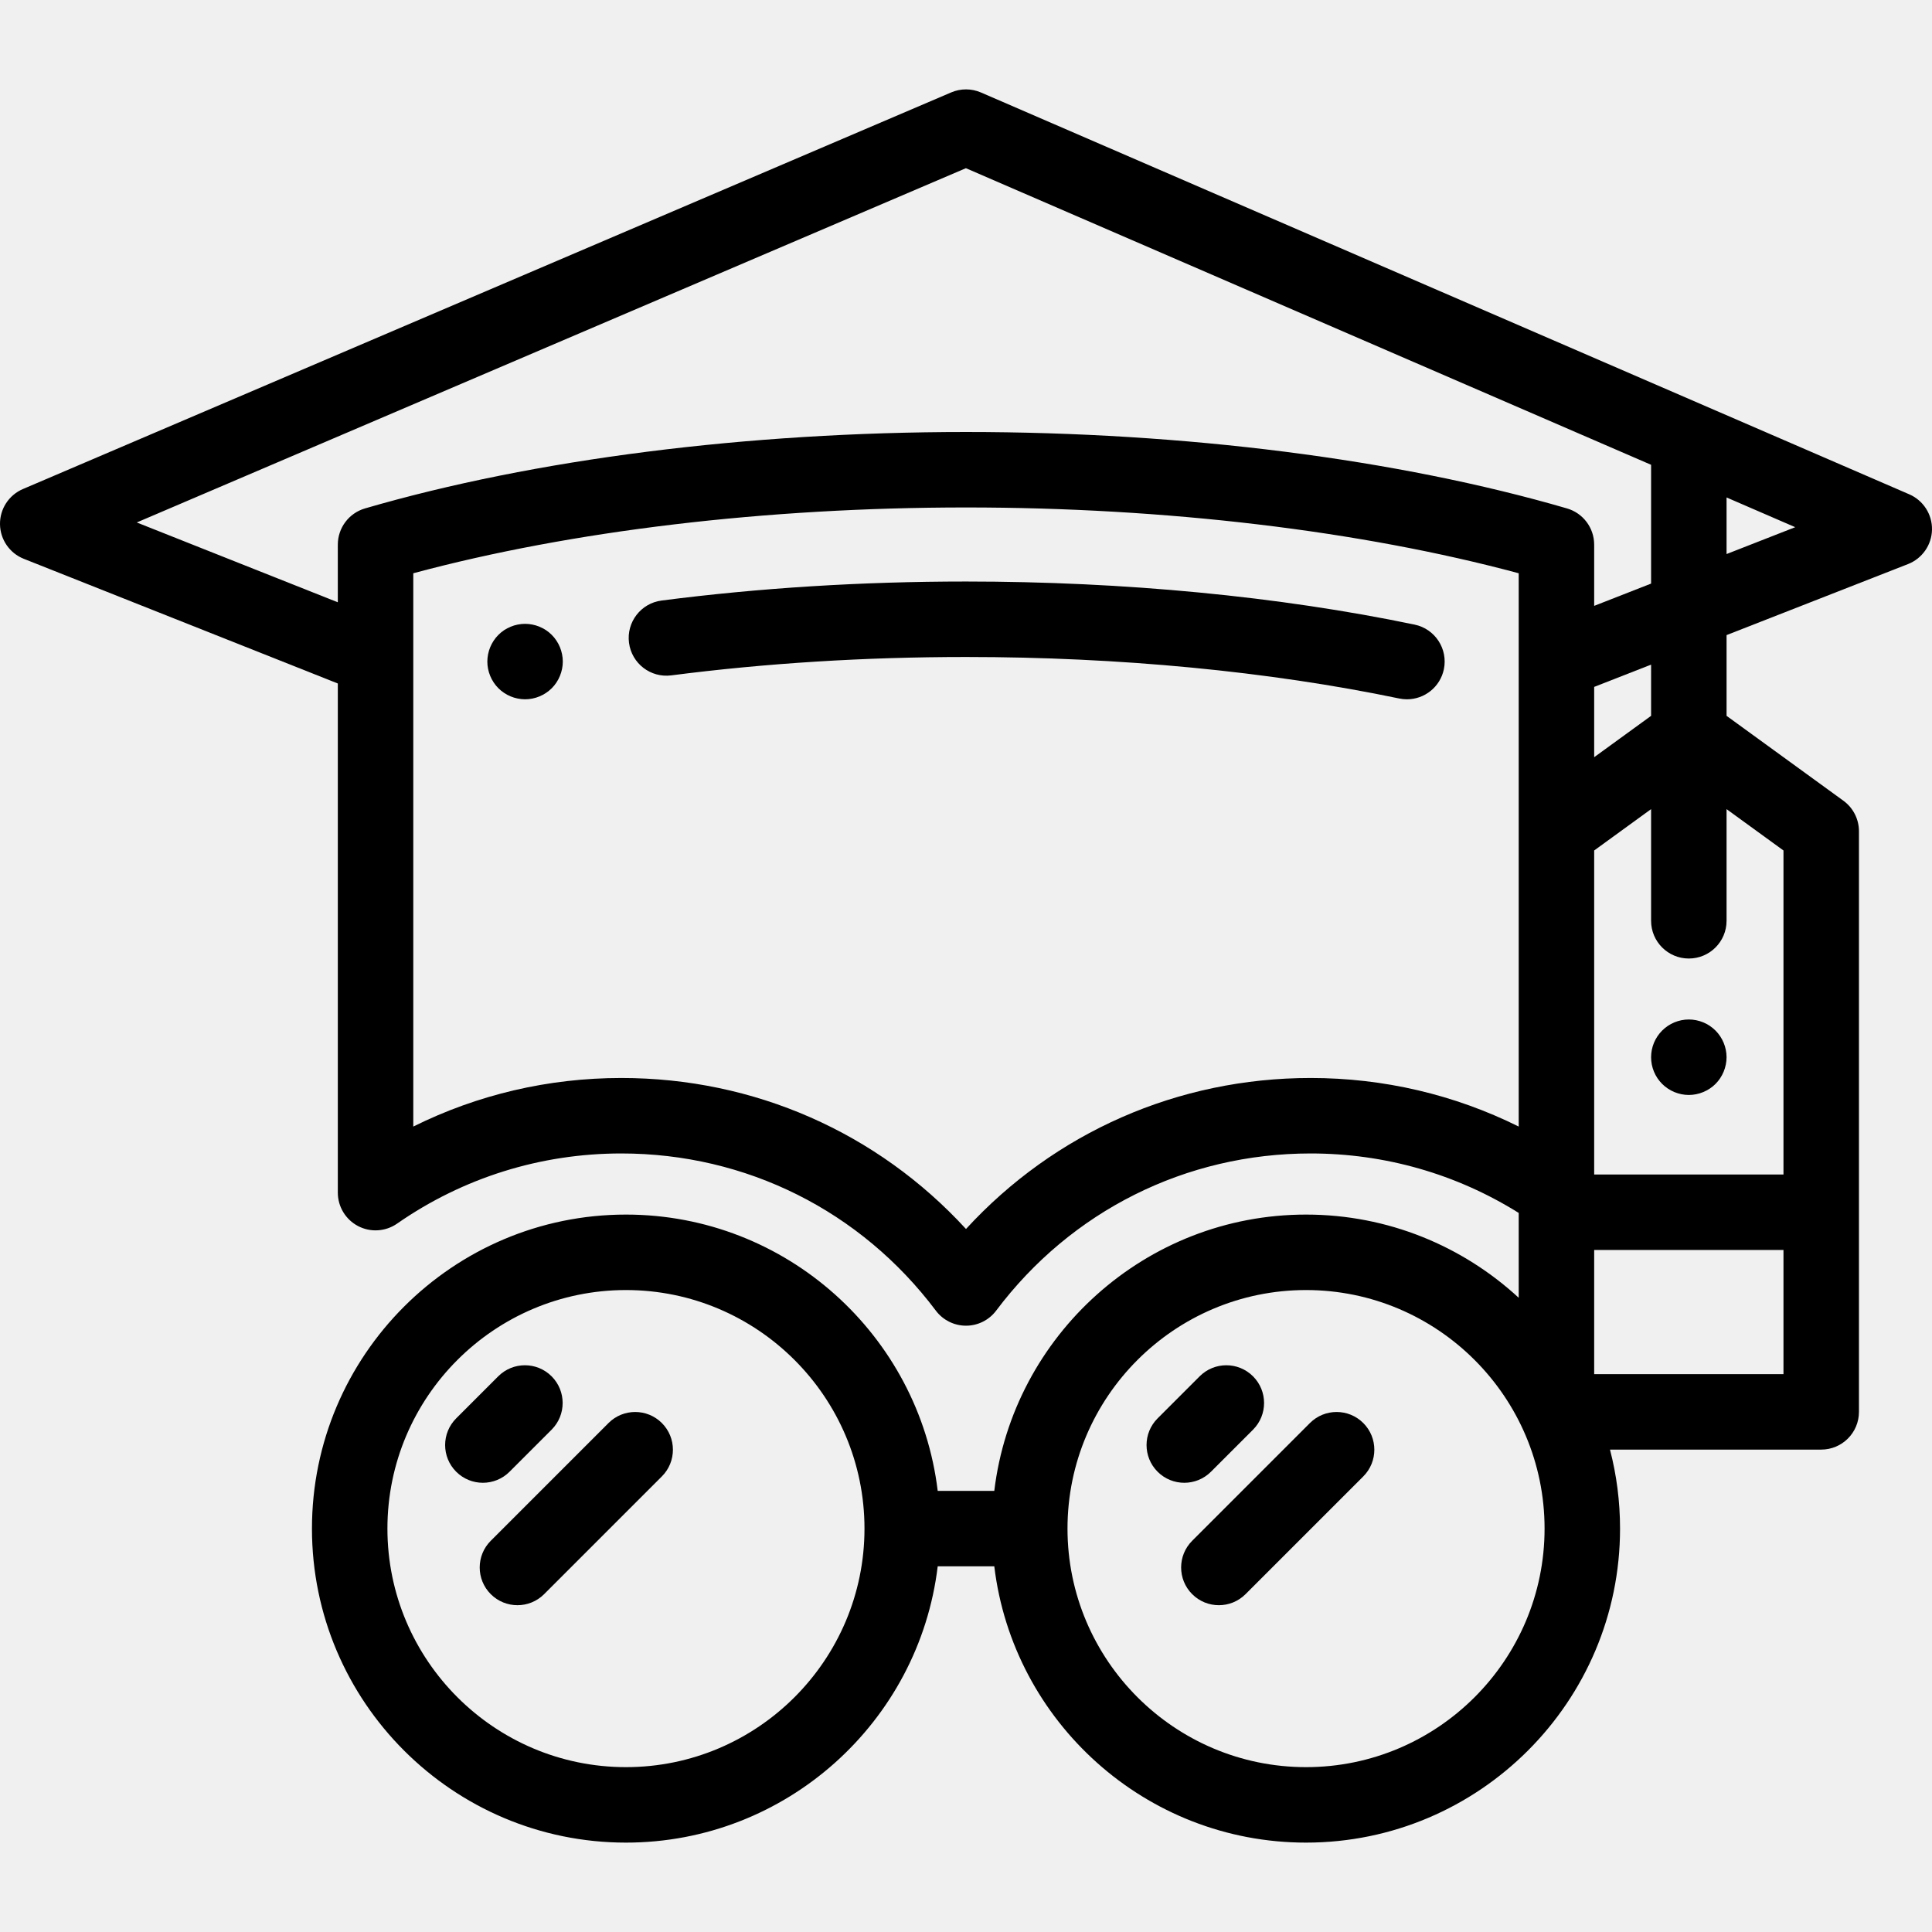
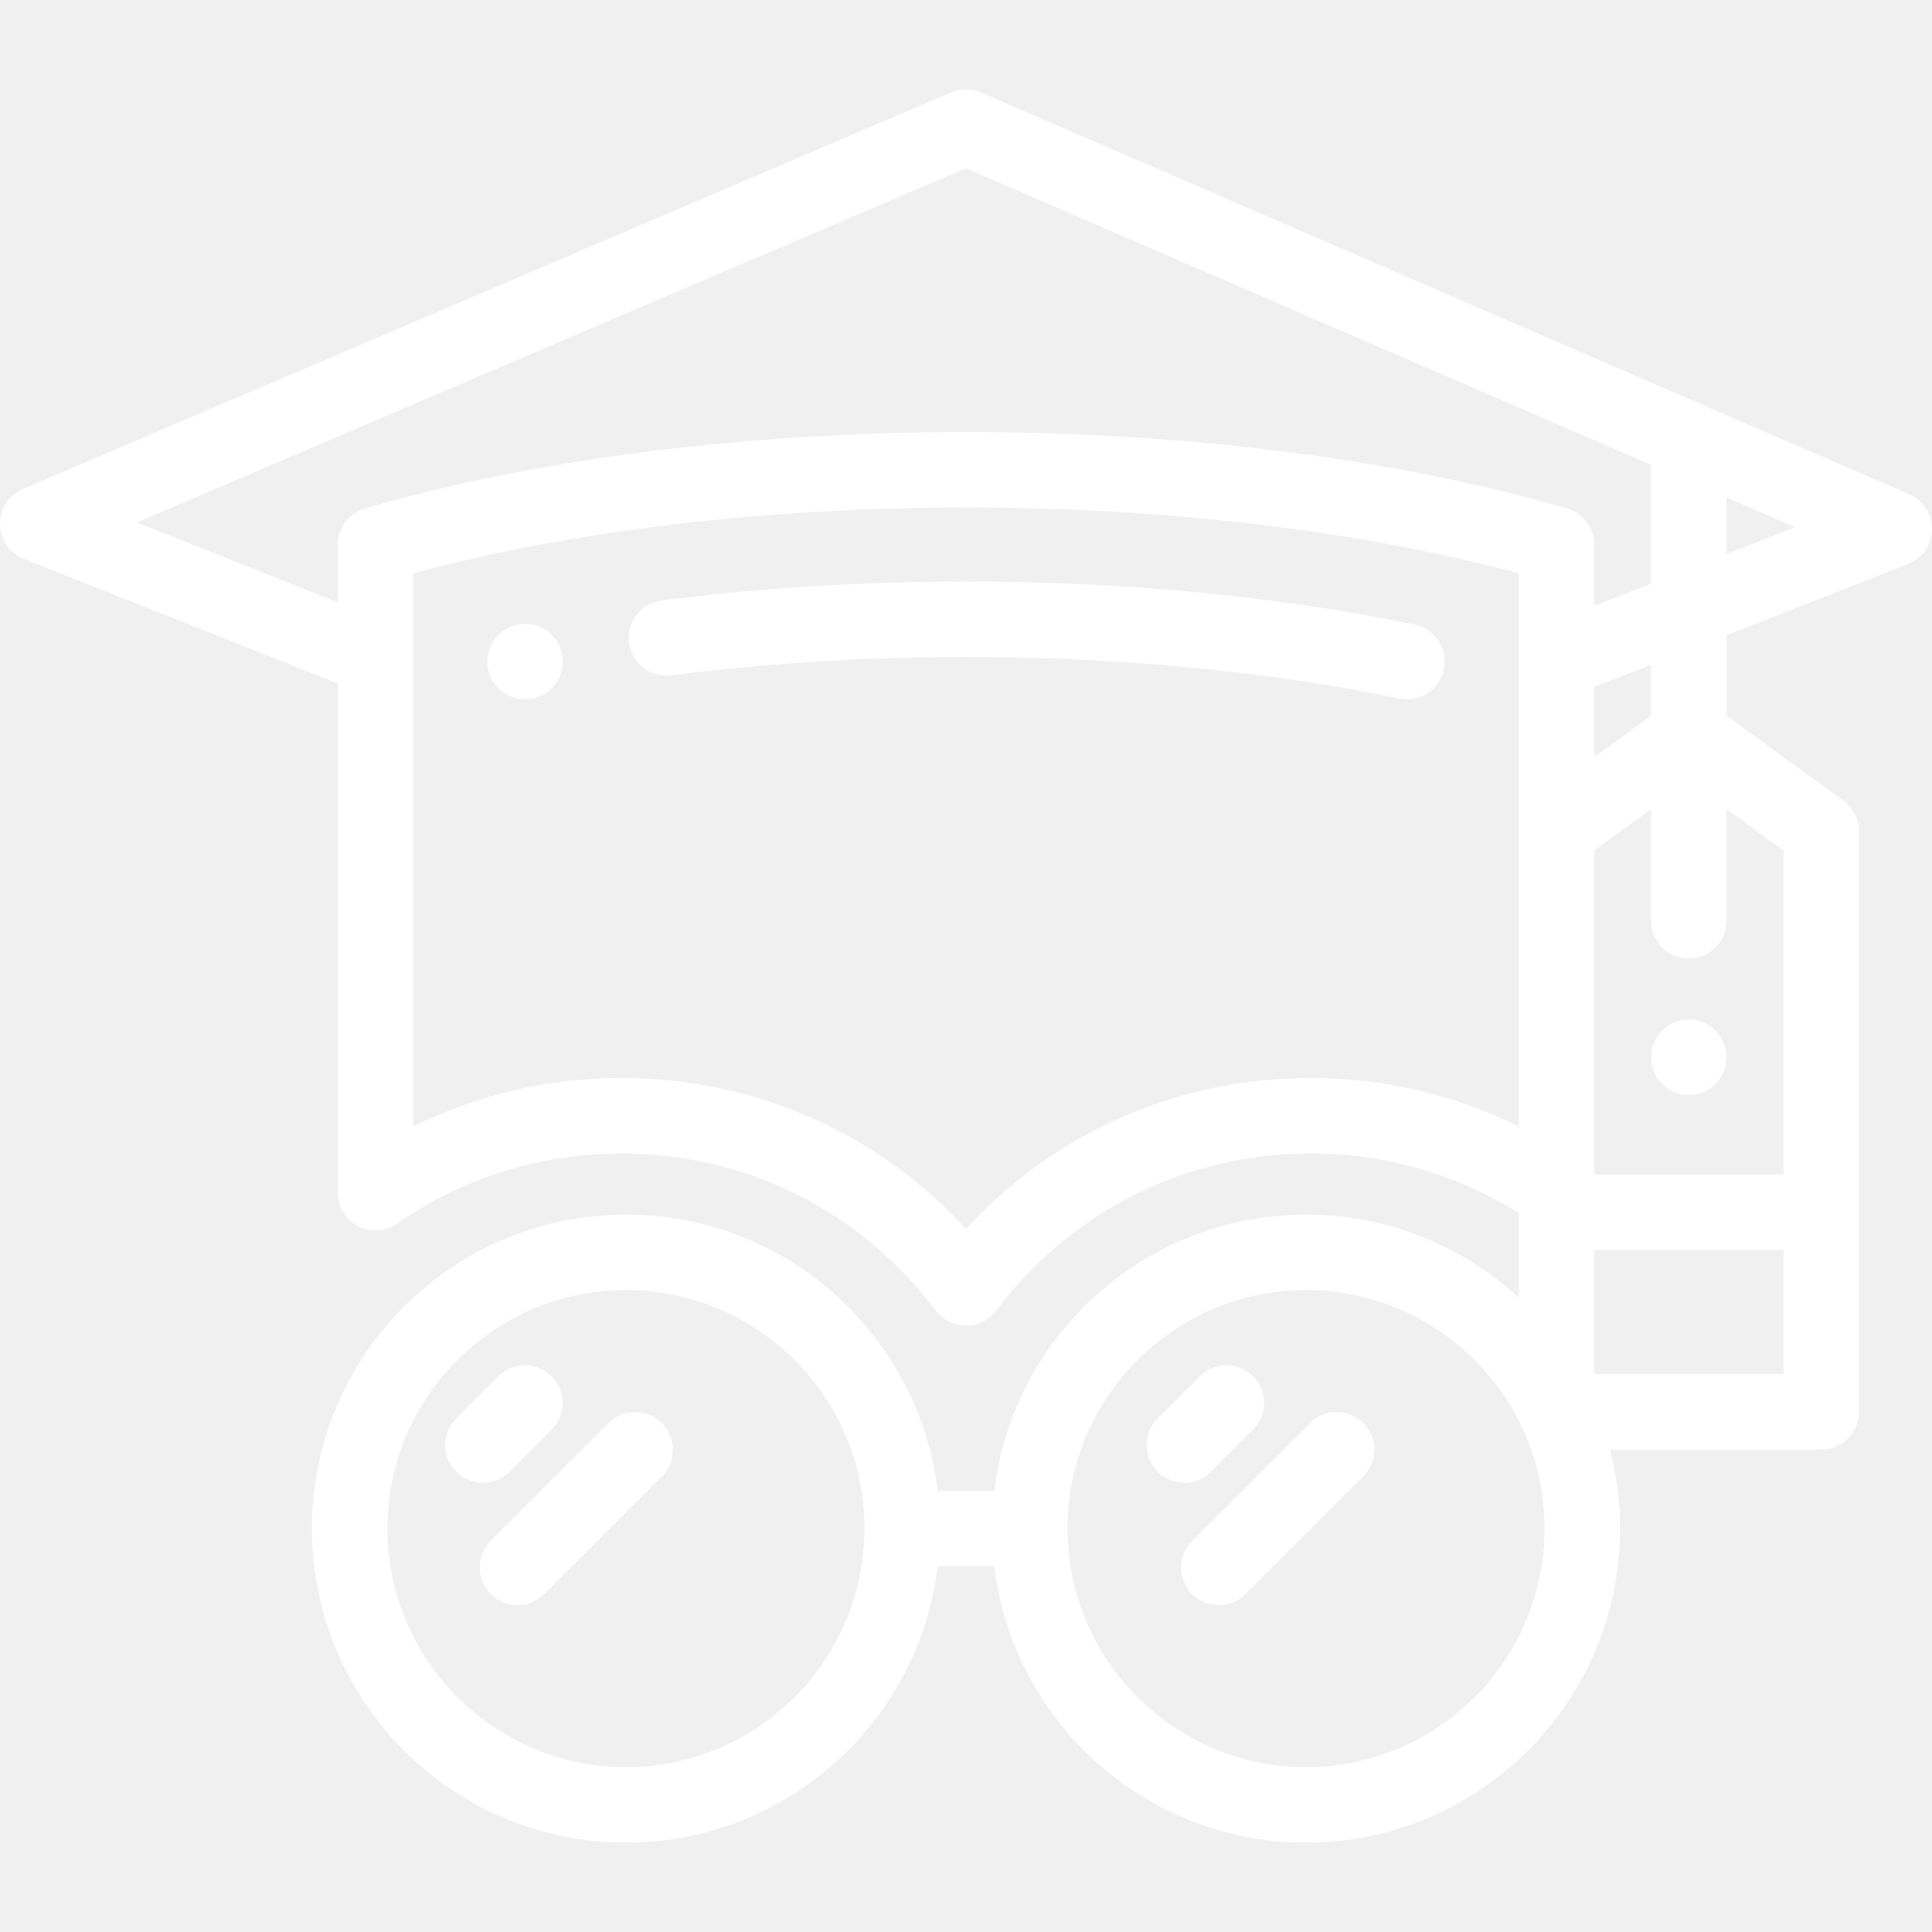
- <svg xmlns="http://www.w3.org/2000/svg" version="1.1" id="Capa_1" x="0px" y="0px" viewBox="0 0 512.001 512.001" style="enable-background:new 0 0 512.001 512.001;" xml:space="preserve">
+ <svg xmlns="http://www.w3.org/2000/svg" fill="#fff" version="1.1" id="Capa_1" x="0px" y="0px" viewBox="0 0 512.001 512.001" style="enable-background:new 0 0 512.001 512.001;" xml:space="preserve">
  <g>
    <g>
      <path d="M148.95,173.37c-0.13-0.64-0.32-1.27-0.57-1.88c-0.25-0.6-0.56-1.18-0.92-1.72c-0.36-0.55-0.78-1.06-1.24-1.52    c-0.46-0.46-0.97-0.88-1.52-1.25c-0.54-0.35-1.12-0.66-1.73-0.91c-0.6-0.25-1.23-0.45-1.87-0.57c-1.29-0.26-2.61-0.26-3.9,0    c-0.64,0.12-1.27,0.32-1.88,0.57c-0.6,0.25-1.18,0.56-1.72,0.91c-0.55,0.37-1.06,0.79-1.52,1.25c-0.46,0.46-0.88,0.97-1.24,1.52    c-0.36,0.54-0.67,1.12-0.92,1.72c-0.25,0.61-0.45,1.24-0.57,1.88c-0.13,0.64-0.2,1.3-0.2,1.95c0,2.63,1.07,5.21,2.93,7.07    c0.46,0.46,0.97,0.88,1.52,1.24c0.54,0.36,1.12,0.67,1.72,0.92c0.61,0.25,1.24,0.45,1.88,0.57c0.64,0.13,1.3,0.2,1.95,0.2    c2.63,0,5.21-1.07,7.07-2.93c0.46-0.46,0.88-0.97,1.24-1.52c0.36-0.54,0.67-1.12,0.92-1.73c0.25-0.6,0.44-1.23,0.57-1.87    c0.13-0.64,0.2-1.3,0.2-1.95C149.15,174.67,149.08,174.01,148.95,173.37z" />
    </g>
  </g>
  <g>
    <g>
      <path d="M374.891,165.53c-35.851-7.472-76.963-11.422-118.891-11.422c-27.638,0-54.779,1.696-80.669,5.04    c-5.478,0.707-9.345,5.721-8.637,11.198c0.707,5.478,5.717,9.345,11.198,8.637c25.043-3.234,51.322-4.874,78.107-4.874    c40.58,0,80.281,3.804,114.811,11.001c0.689,0.143,1.374,0.212,2.05,0.212c4.637,0,8.797-3.244,9.781-7.962    C383.768,171.953,380.298,166.657,374.891,165.53z" />
    </g>
  </g>
  <g>
    <g>
      <path d="M457.358,278.22c-0.129-0.64-0.319-1.26-0.569-1.87c-0.25-0.6-0.561-1.18-0.92-1.72c-0.36-0.55-0.78-1.06-1.24-1.52    c-0.46-0.46-0.97-0.88-1.521-1.25c-0.54-0.36-1.119-0.67-1.729-0.92c-0.599-0.25-1.23-0.44-1.87-0.57c-1.29-0.26-2.62-0.26-3.91,0    c-0.63,0.13-1.26,0.32-1.87,0.57c-0.6,0.25-1.18,0.56-1.72,0.92c-0.55,0.37-1.06,0.79-1.52,1.25c-0.46,0.46-0.881,0.97-1.25,1.52    c-0.36,0.54-0.671,1.12-0.921,1.72c-0.25,0.61-0.439,1.23-0.569,1.87c-0.129,0.65-0.19,1.3-0.19,1.96c0,0.65,0.06,1.31,0.19,1.95    s0.319,1.27,0.569,1.87c0.25,0.6,0.561,1.19,0.921,1.73c0.369,0.55,0.79,1.06,1.25,1.52c0.46,0.46,0.97,0.88,1.52,1.24    c0.54,0.36,1.12,0.67,1.72,0.92c0.61,0.25,1.24,0.44,1.87,0.57c0.65,0.13,1.311,0.2,1.96,0.2c0.651,0,1.311-0.07,1.95-0.2    c0.64-0.13,1.271-0.32,1.87-0.57s1.189-0.56,1.729-0.92c0.551-0.36,1.061-0.78,1.521-1.24c0.46-0.46,0.88-0.97,1.24-1.52    c0.36-0.54,0.67-1.13,0.92-1.73c0.25-0.6,0.439-1.23,0.569-1.87c0.131-0.64,0.2-1.3,0.2-1.95    C457.558,279.52,457.489,278.87,457.358,278.22z" />
    </g>
  </g>
  <g>
    <g>
      <path d="M505.973,130.997l-246-106.486c-2.522-1.091-5.378-1.098-7.902-0.018l-246,105.11c-3.726,1.592-6.123,5.274-6.07,9.325    c0.052,4.051,2.543,7.67,6.309,9.165l83.216,33.04V316.06c0,3.723,2.068,7.138,5.369,8.863c3.299,1.726,7.284,1.473,10.341-0.653    c17.487-12.162,38.034-18.591,59.421-18.591c33.069,0,63.449,15.182,83.35,41.653c1.889,2.513,4.85,3.991,7.993,3.991    c3.144,0,6.104-1.478,7.993-3.991c19.9-26.471,50.28-41.653,83.35-41.653c19.663,0,38.614,5.434,55.131,15.76v22.483    c-14.834-13.679-34.638-22.045-56.359-22.045c-42.501,0-77.663,32.029-82.617,73.218h-14.995    c-4.955-41.19-40.116-73.218-82.617-73.218c-45.885,0-83.214,37.332-83.214,83.219c0,45.886,37.33,83.217,83.214,83.217    c42.501,0,77.662-32.029,82.617-73.218h14.995c4.954,41.189,40.116,73.218,82.617,73.218c45.885,0,83.215-37.331,83.215-83.217    c0-7.229-0.927-14.245-2.667-20.937h55.98c5.522,0,10-4.477,10-10V220.292c0-3.201-1.532-6.208-4.122-8.09l-30.962-22.496v-21.399    l48.087-18.82c3.773-1.477,6.282-5.083,6.354-9.135C512.07,136.301,509.69,132.607,505.973,130.997z M165.885,468.312    c-34.856,0-63.214-28.359-63.214-63.217c0-34.859,28.358-63.219,63.214-63.219s63.214,28.36,63.214,63.219    C229.099,439.952,200.742,468.312,165.885,468.312z M402.474,298.548c-17.035-8.46-35.797-12.871-55.131-12.871    c-35.217,0.001-67.871,14.441-91.343,40.018c-23.472-25.577-56.126-40.017-91.343-40.017c-19.333,0-38.096,4.411-55.131,12.871    V151.922c41.875-11.268,93.526-17.439,146.474-17.439s104.6,6.171,146.474,17.439V298.548z M346.114,468.312    c-34.857,0-63.215-28.359-63.215-63.217c0-34.859,28.358-63.219,63.215-63.219c34.856,0,63.215,28.36,63.215,63.219    C409.329,439.952,380.971,468.312,346.114,468.312z M415.27,134.738c-44.842-13.061-101.404-20.254-159.27-20.254    c-57.865,0-114.428,7.193-159.271,20.253c-4.269,1.243-7.204,5.155-7.204,9.601v15.276l-53.281-21.155l219.729-93.885    l181.584,78.602v31.482l-15.084,5.904v-16.223C422.473,139.893,419.538,135.981,415.27,134.738z M437.557,176.134v13.572    l-15.084,10.96v-18.628L437.557,176.134z M472.641,364.158h-50.168v-32.896h50.168V364.158z M472.641,225.387v85.874h-50.168    v-85.874l15.084-10.959v29.591c0,5.523,4.478,10,10,10c5.522,0,10-4.477,10-10v-29.591L472.641,225.387z M457.557,146.83v-14.997    l18.194,7.876L457.557,146.83z" />
    </g>
  </g>
  <g>
    <g>
      <path d="M146.18,364.737c-3.905-3.905-10.237-3.904-14.142,0.001l-11.144,11.145c-3.905,3.905-3.904,10.237,0.001,14.142    c1.953,1.953,4.512,2.929,7.071,2.929s5.118-0.977,7.071-2.93l11.144-11.145C150.086,374.974,150.085,368.642,146.18,364.737z" />
    </g>
  </g>
  <g>
    <g>
      <path d="M175.402,377.121c-3.905-3.906-10.237-3.905-14.142,0l-31.204,31.205c-3.905,3.905-3.904,10.237,0.001,14.142    c1.953,1.953,4.512,2.929,7.071,2.929c2.559,0,5.119-0.976,7.072-2.929l31.203-31.205    C179.308,387.358,179.307,381.027,175.402,377.121z" />
    </g>
  </g>
  <g>
    <g>
      <path d="M332.065,364.737c-3.907-3.905-10.237-3.905-14.143,0l-11.145,11.145c-3.905,3.906-3.905,10.238,0,14.143    c1.953,1.953,4.511,2.929,7.071,2.929c2.559,0,5.118-0.976,7.072-2.929l11.145-11.145    C335.97,374.974,335.97,368.642,332.065,364.737z" />
    </g>
  </g>
  <g>
    <g>
      <path d="M361.286,377.121c-3.906-3.906-10.236-3.905-14.142,0l-31.204,31.205c-3.905,3.905-3.905,10.237,0,14.142    c1.953,1.953,4.511,2.929,7.071,2.929c2.559,0,5.118-0.976,7.071-2.929l31.204-31.205    C365.191,387.358,365.191,381.026,361.286,377.121z" />
    </g>
  </g>
  <g>
</g>
  <g>
</g>
  <g>
</g>
  <g>
</g>
  <g>
</g>
  <g>
</g>
  <g>
</g>
  <g>
</g>
  <g>
</g>
  <g>
</g>
  <g>
</g>
  <g>
</g>
  <g>
</g>
  <g>
</g>
  <g>
</g>
</svg>
